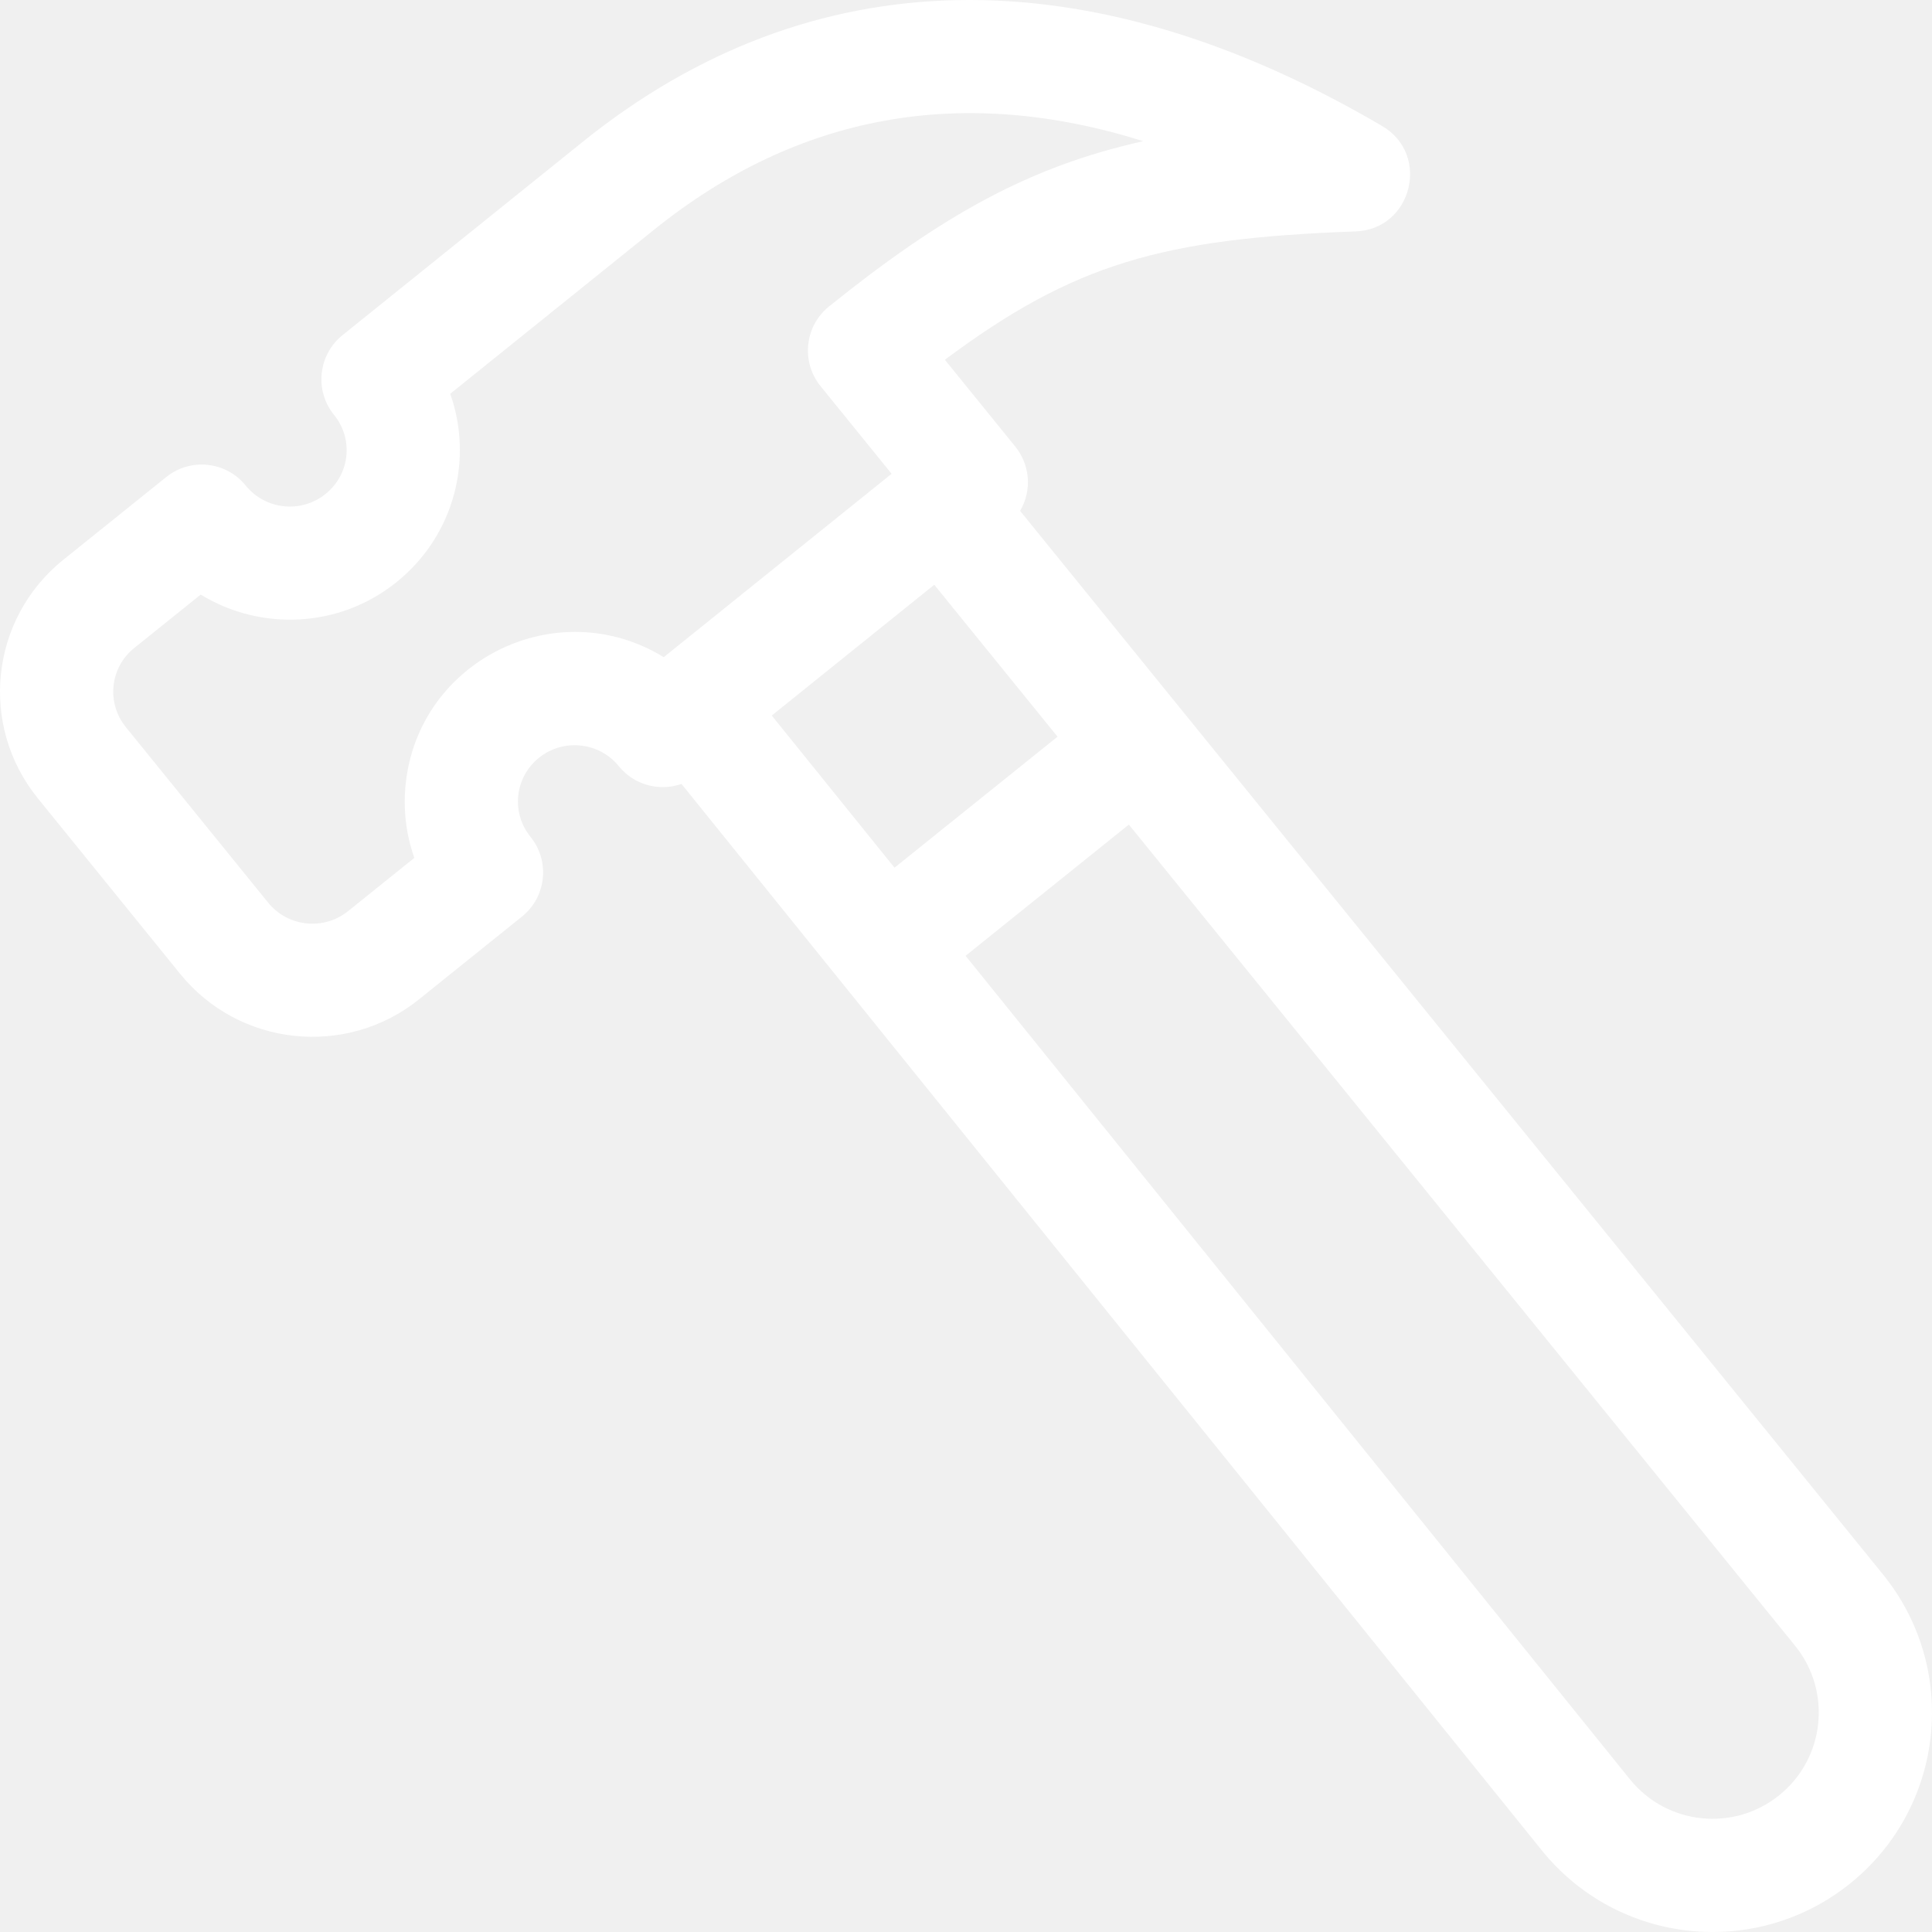
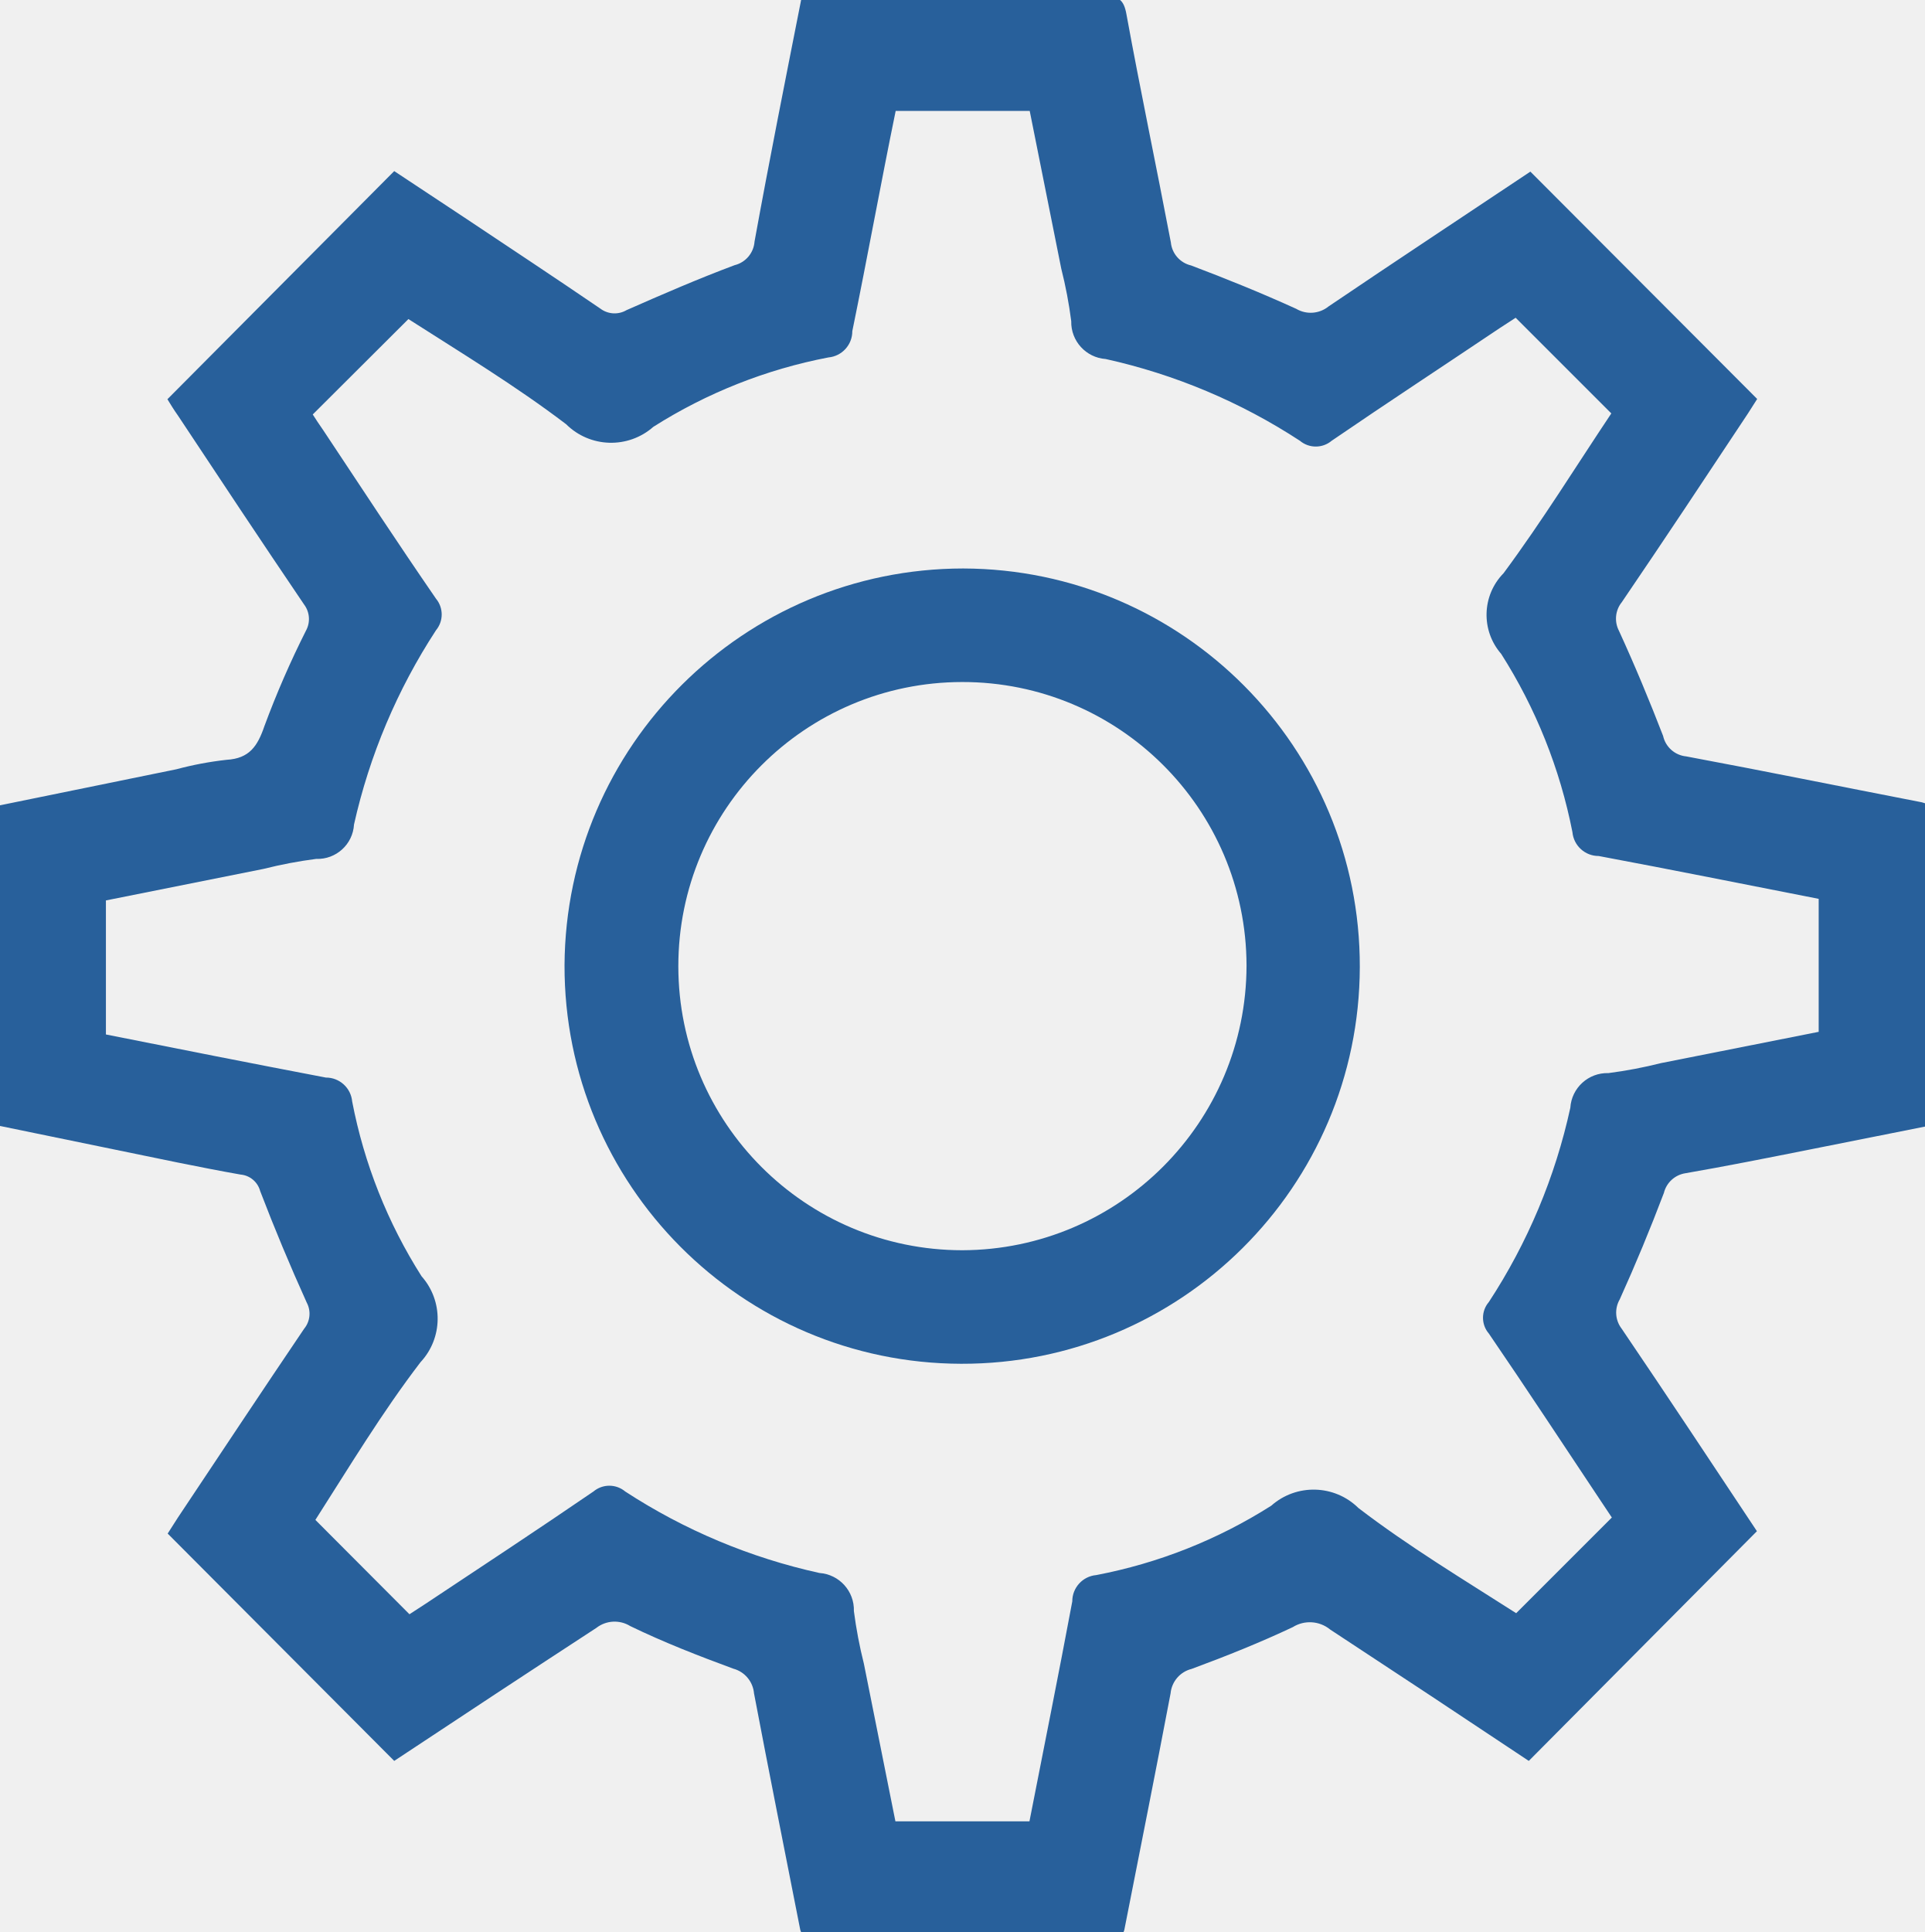
- <svg xmlns="http://www.w3.org/2000/svg" version="1.1" width="512" height="512" x="0" y="0" viewBox="0 0 512 512" style="enable-background:new 0 0 512 512" xml:space="preserve">
-   <g>
-     <g>
-       <path d="m498.99 417.218-228.653-281.83c3.258-5.551 2.567-12.293-1.271-17.029l-18.665-23.022c34.142-25.443 57.552-32.169 108.838-34.008 14.943-.535 19.955-20.349 7.058-27.922-78.172-45.904-151.412-44.478-211.802 4.126l-63.725 51.291c-6.473 5.209-7.476 14.7-2.232 21.147 5.128 6.306 4.307 15.647-2.281 20.949-6.453 5.194-15.937 4.189-21.14-2.242-5.2-6.427-14.618-7.434-21.059-2.257l-27.292 21.936c-19.372 15.59-22.413 43.868-6.737 63.206l37.74 46.55c15.605 19.248 43.997 22.238 63.279 6.719l27.284-21.931c6.47-5.201 7.485-14.682 2.254-21.134-5.202-6.416-4.188-15.771 2.243-20.948 6.461-5.2 15.957-4.197 21.173 2.235 4.096 5.052 10.796 6.73 16.604 4.698l227.98 282.601c20.217 25.067 56.856 28.891 81.814 8.711 25.019-20.231 28.866-56.863 8.59-81.846zm-294.464-227.593 43.065-34.661 32.668 40.265-43.202 34.72zm-97.009 18.048c-.719 6.759.082 13.447 2.286 19.673l-17.557 14.113c-6.46 5.199-15.958 4.196-21.173-2.236l-37.74-46.55c-5.196-6.409-4.193-15.768 2.235-20.942l17.625-14.166c15.783 9.686 36.649 8.977 51.872-3.277 15.536-12.503 20.343-32.77 14.248-49.931l53.991-43.454c38.173-30.723 81.643-38.555 129.683-23.488-30.093 6.676-53.237 19.611-83.284 43.794-6.466 5.203-7.474 14.68-2.247 21.129l18.827 23.221-60.383 48.599c-28.27-17.315-64.9.766-68.383 33.515zm364.021 268.065c-12.081 9.767-29.804 7.929-39.603-4.218l-176.044-218.223 43.267-34.773 176.537 217.593c9.815 12.093 7.956 29.827-4.157 39.621z" fill="#ffffff" data-original="#000000" style="" />
-     </g>
+ <svg xmlns="http://www.w3.org/2000/svg" viewBox="0 0 73.24 73.51">
+   <defs>
+     <style>.cls-1{fill:#28609b;}</style>
+   </defs>
+   <g id="Camada_2" data-name="Camada 2">
+     <path class="cls-1" d="M-.29,30.7l7-1.43a12.83,12.83,0,0,1,1.91-.36c.87-.05,1.18-.52,1.44-1.28A35.11,35.11,0,0,1,11.64,24a.92.92,0,0,0-.07-1c-1.62-2.39-3.21-4.79-4.8-7.19-.15-.21-.29-.44-.4-.62L15,6.51l2.63,1.74c1.74,1.16,3.48,2.31,5.21,3.49a.9.9,0,0,0,1,.06c1.36-.6,2.72-1.19,4.11-1.71a1,1,0,0,0,.76-.9C29.27,6.11,29.89,3,30.5-.09c.24,0,.44-.05.65-.05,3.63,0,7.25,0,10.88,0,.53,0,.73.12.83.68.53,2.9,1.14,5.79,1.69,8.68a1,1,0,0,0,.77.88c1.35.51,2.68,1.05,4,1.65a1.08,1.08,0,0,0,1.23-.09c2.57-1.74,5.15-3.44,7.68-5.13l8.63,8.65-.35.55c-1.59,2.4-3.18,4.8-4.8,7.18A1,1,0,0,0,61.6,24c.61,1.33,1.17,2.68,1.68,4a1,1,0,0,0,.88.78c3,.56,5.89,1.15,8.83,1.72.37.06.54.17.54.58,0,3.84,0,7.68,0,11.53a.88.88,0,0,1-.06.21l-4.67.93c-1.56.31-3.11.62-4.67.89a1,1,0,0,0-.82.75q-.78,2.06-1.68,4.05a1,1,0,0,0,.07,1.11c1.75,2.58,3.47,5.18,5.15,7.71L58.17,67c-2.46-1.64-5-3.32-7.56-5a1.22,1.22,0,0,0-1.42-.09c-1.25.59-2.55,1.11-3.85,1.59a1.06,1.06,0,0,0-.8.93c-.57,3-1.17,6-1.76,9a1.53,1.53,0,0,1-.11.27H30.56a1.53,1.53,0,0,1-.11-.27c-.59-3-1.19-6-1.76-9a1.07,1.07,0,0,0-.79-.94c-1.33-.49-2.64-1-3.92-1.62a1.13,1.13,0,0,0-1.29.07C20.13,63.61,17.55,65.31,15,67L6.38,58.35l.39-.61c1.6-2.4,3.19-4.8,4.8-7.18a.9.9,0,0,0,.1-1q-.95-2.1-1.77-4.24a.85.85,0,0,0-.75-.63c-.8-.14-1.6-.3-2.4-.46l-7-1.44ZM15.58,61.42l.6-.39c2.14-1.42,4.28-2.83,6.4-4.28a.94.94,0,0,1,1.21,0,22.3,22.3,0,0,0,7.39,3.1,1.41,1.41,0,0,1,1.31,1.45,17.26,17.26,0,0,0,.38,2l1.2,6h5.1c.55-2.81,1.11-5.59,1.63-8.37a1,1,0,0,1,.91-1,19.09,19.09,0,0,0,6.66-2.64,2.43,2.43,0,0,1,3.32.09c1.92,1.47,4,2.72,6,4l3.64-3.64-.4-.6c-1.42-2.13-2.83-4.28-4.28-6.4a.92.92,0,0,1,0-1.2,22.06,22.06,0,0,0,3.1-7.39,1.41,1.41,0,0,1,1.45-1.32,17.26,17.26,0,0,0,2-.38l6-1.19V34.2c-2.81-.55-5.59-1.11-8.37-1.63a1,1,0,0,1-1-.91,19.7,19.7,0,0,0-2.71-6.78,2.26,2.26,0,0,1,.09-3.07c1.48-2,2.77-4.09,4.1-6.08l-3.64-3.64-.6.39c-2.13,1.43-4.28,2.84-6.4,4.29a.94.94,0,0,1-1.21,0,22.32,22.32,0,0,0-7.39-3.11,1.41,1.41,0,0,1-1.31-1.44,16.86,16.86,0,0,0-.38-2c-.4-2-.8-4-1.2-6h-5.1C33.51,7,33,9.82,32.43,12.6a1,1,0,0,1-.91,1,19.17,19.17,0,0,0-6.66,2.64,2.43,2.43,0,0,1-3.32-.1c-1.92-1.46-4-2.72-6-4l-3.64,3.63c.11.17.25.39.4.6,1.42,2.14,2.83,4.29,4.29,6.41a.94.94,0,0,1,0,1.2,22.52,22.52,0,0,0-3.12,7.39,1.39,1.39,0,0,1-1.44,1.31,17.26,17.26,0,0,0-2,.38l-6,1.2v5.1c2.81.56,5.59,1.11,8.37,1.64a1,1,0,0,1,1,.91,19.12,19.12,0,0,0,2.64,6.65A2.43,2.43,0,0,1,16,51.83c-1.47,1.92-2.72,4-4,6Z" />
+     <path class="cls-1" d="M36.65,21.63A15.13,15.13,0,1,1,21.48,36.72,15.18,15.18,0,0,1,36.65,21.63ZM47.43,36.74A10.81,10.81,0,1,0,36.62,47.57,10.85,10.85,0,0,0,47.43,36.74Z" />
  </g>
</svg>
